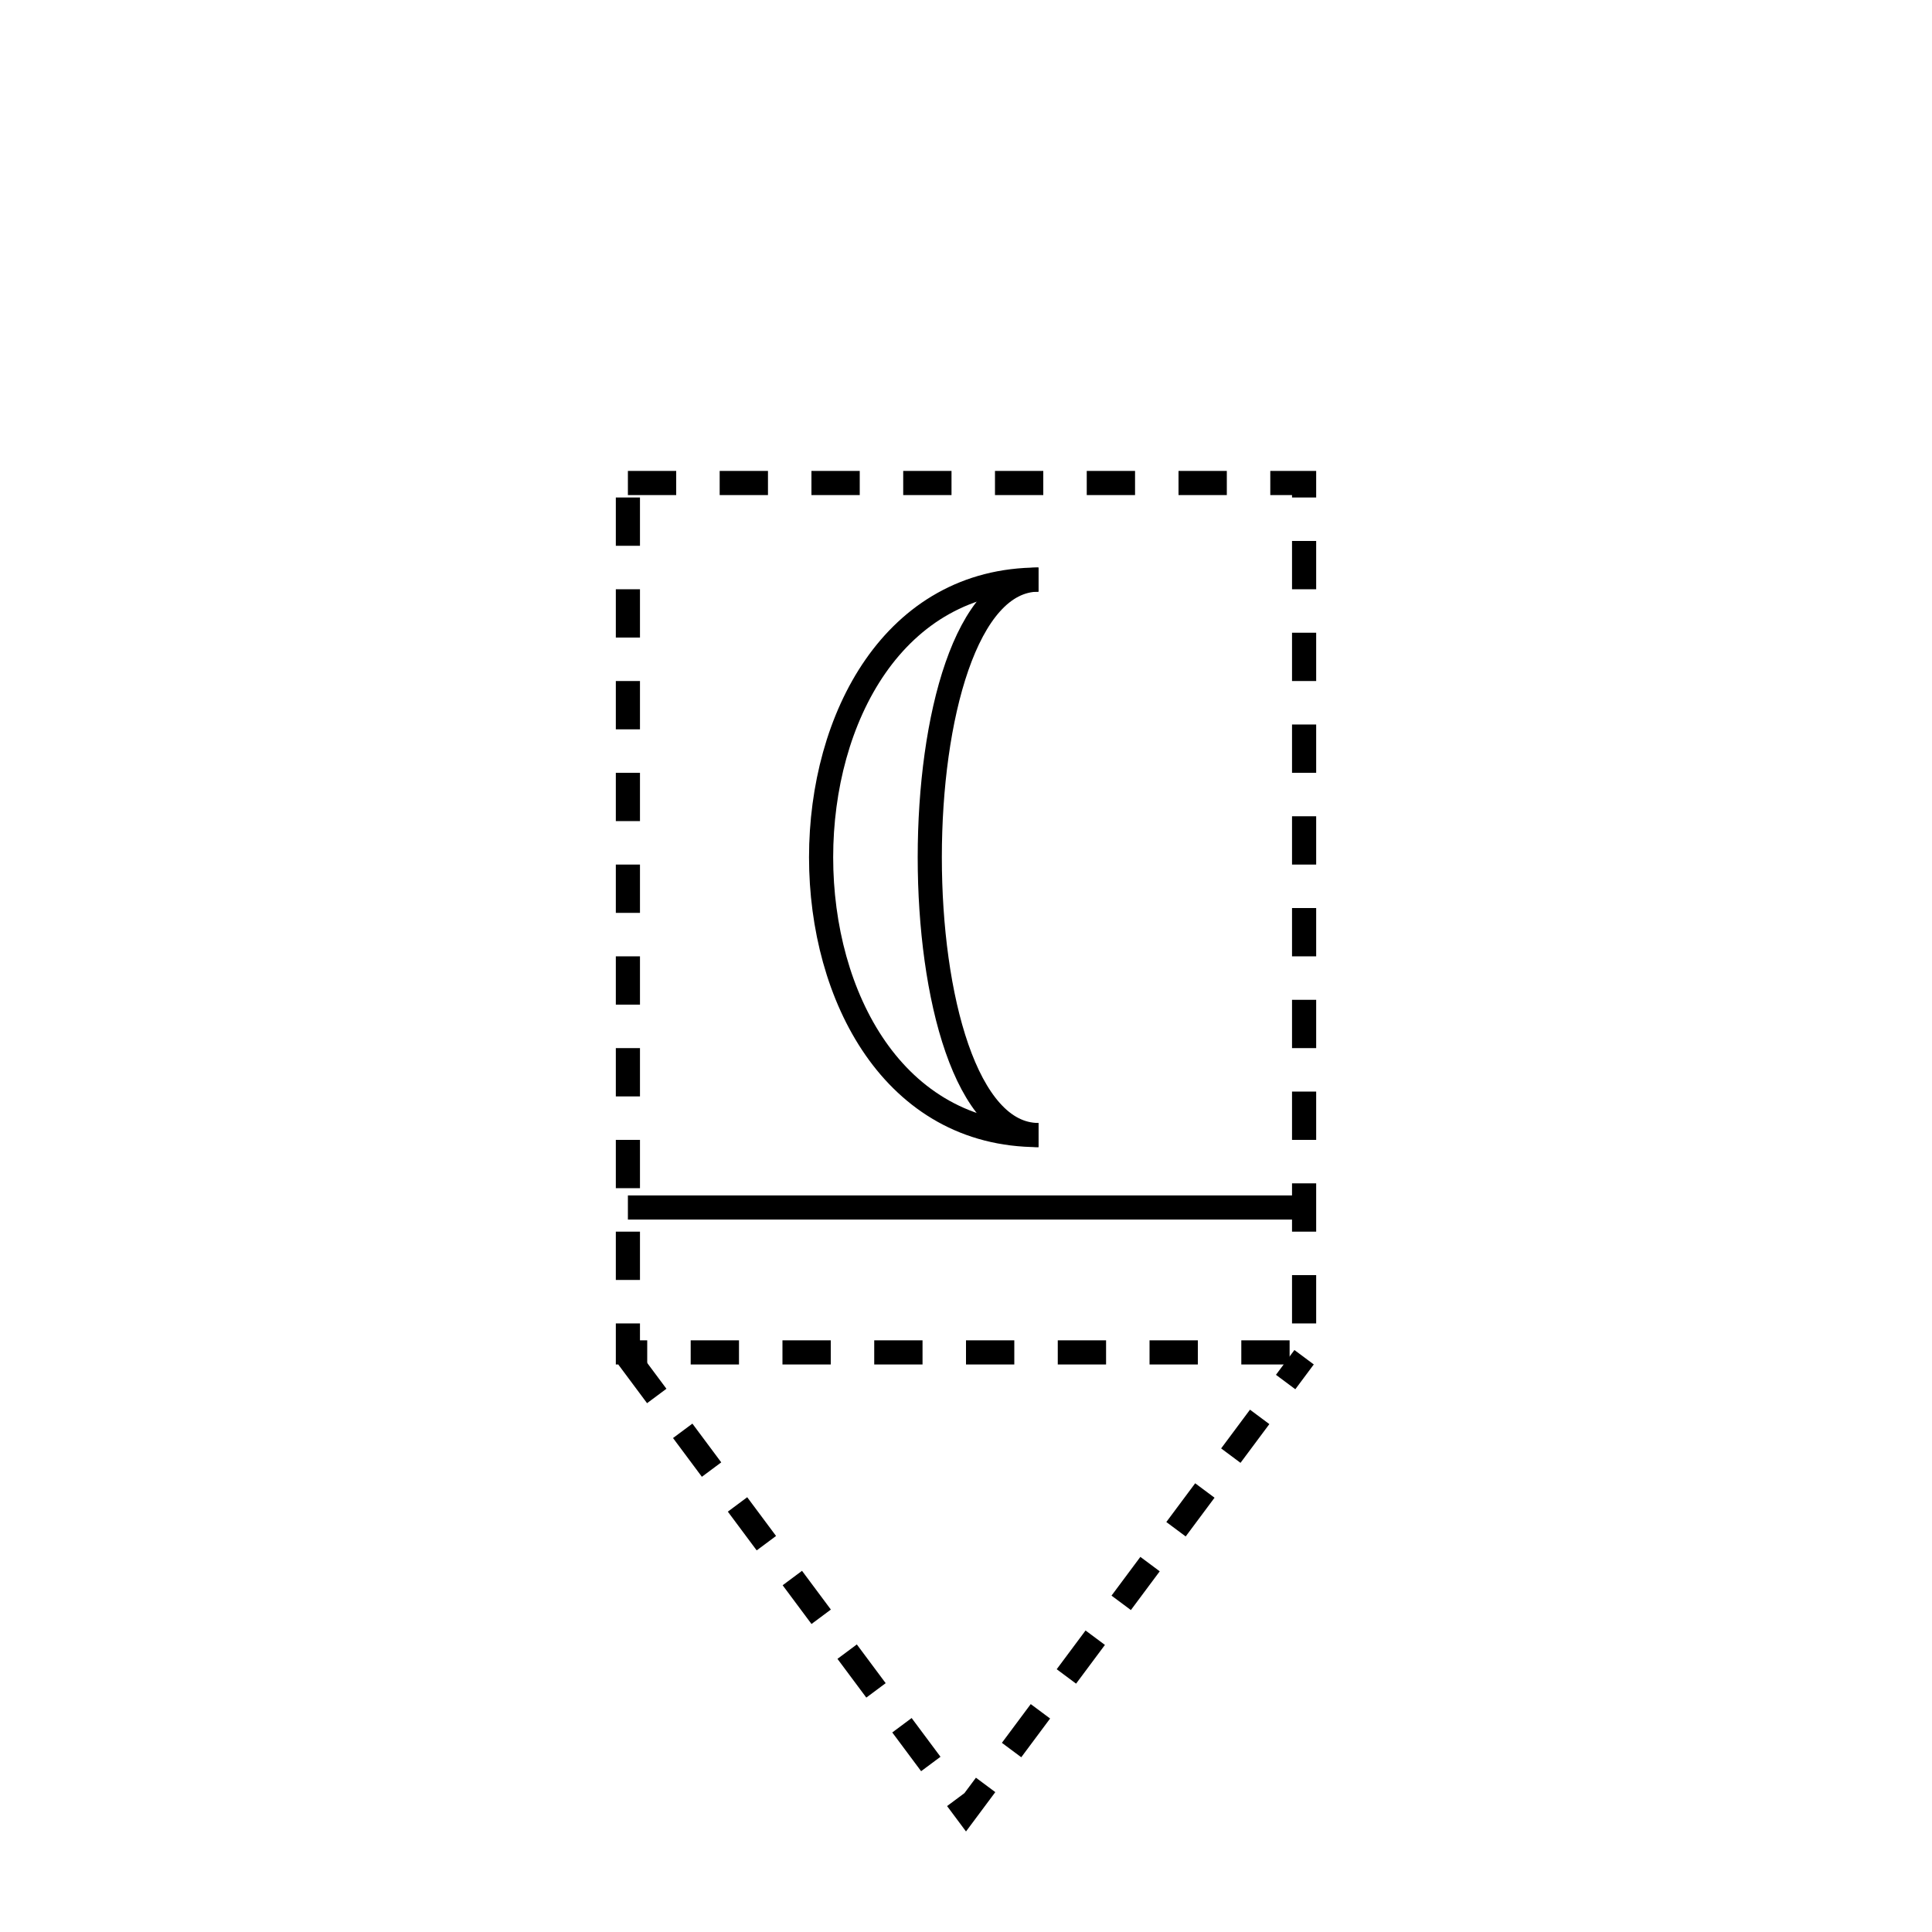
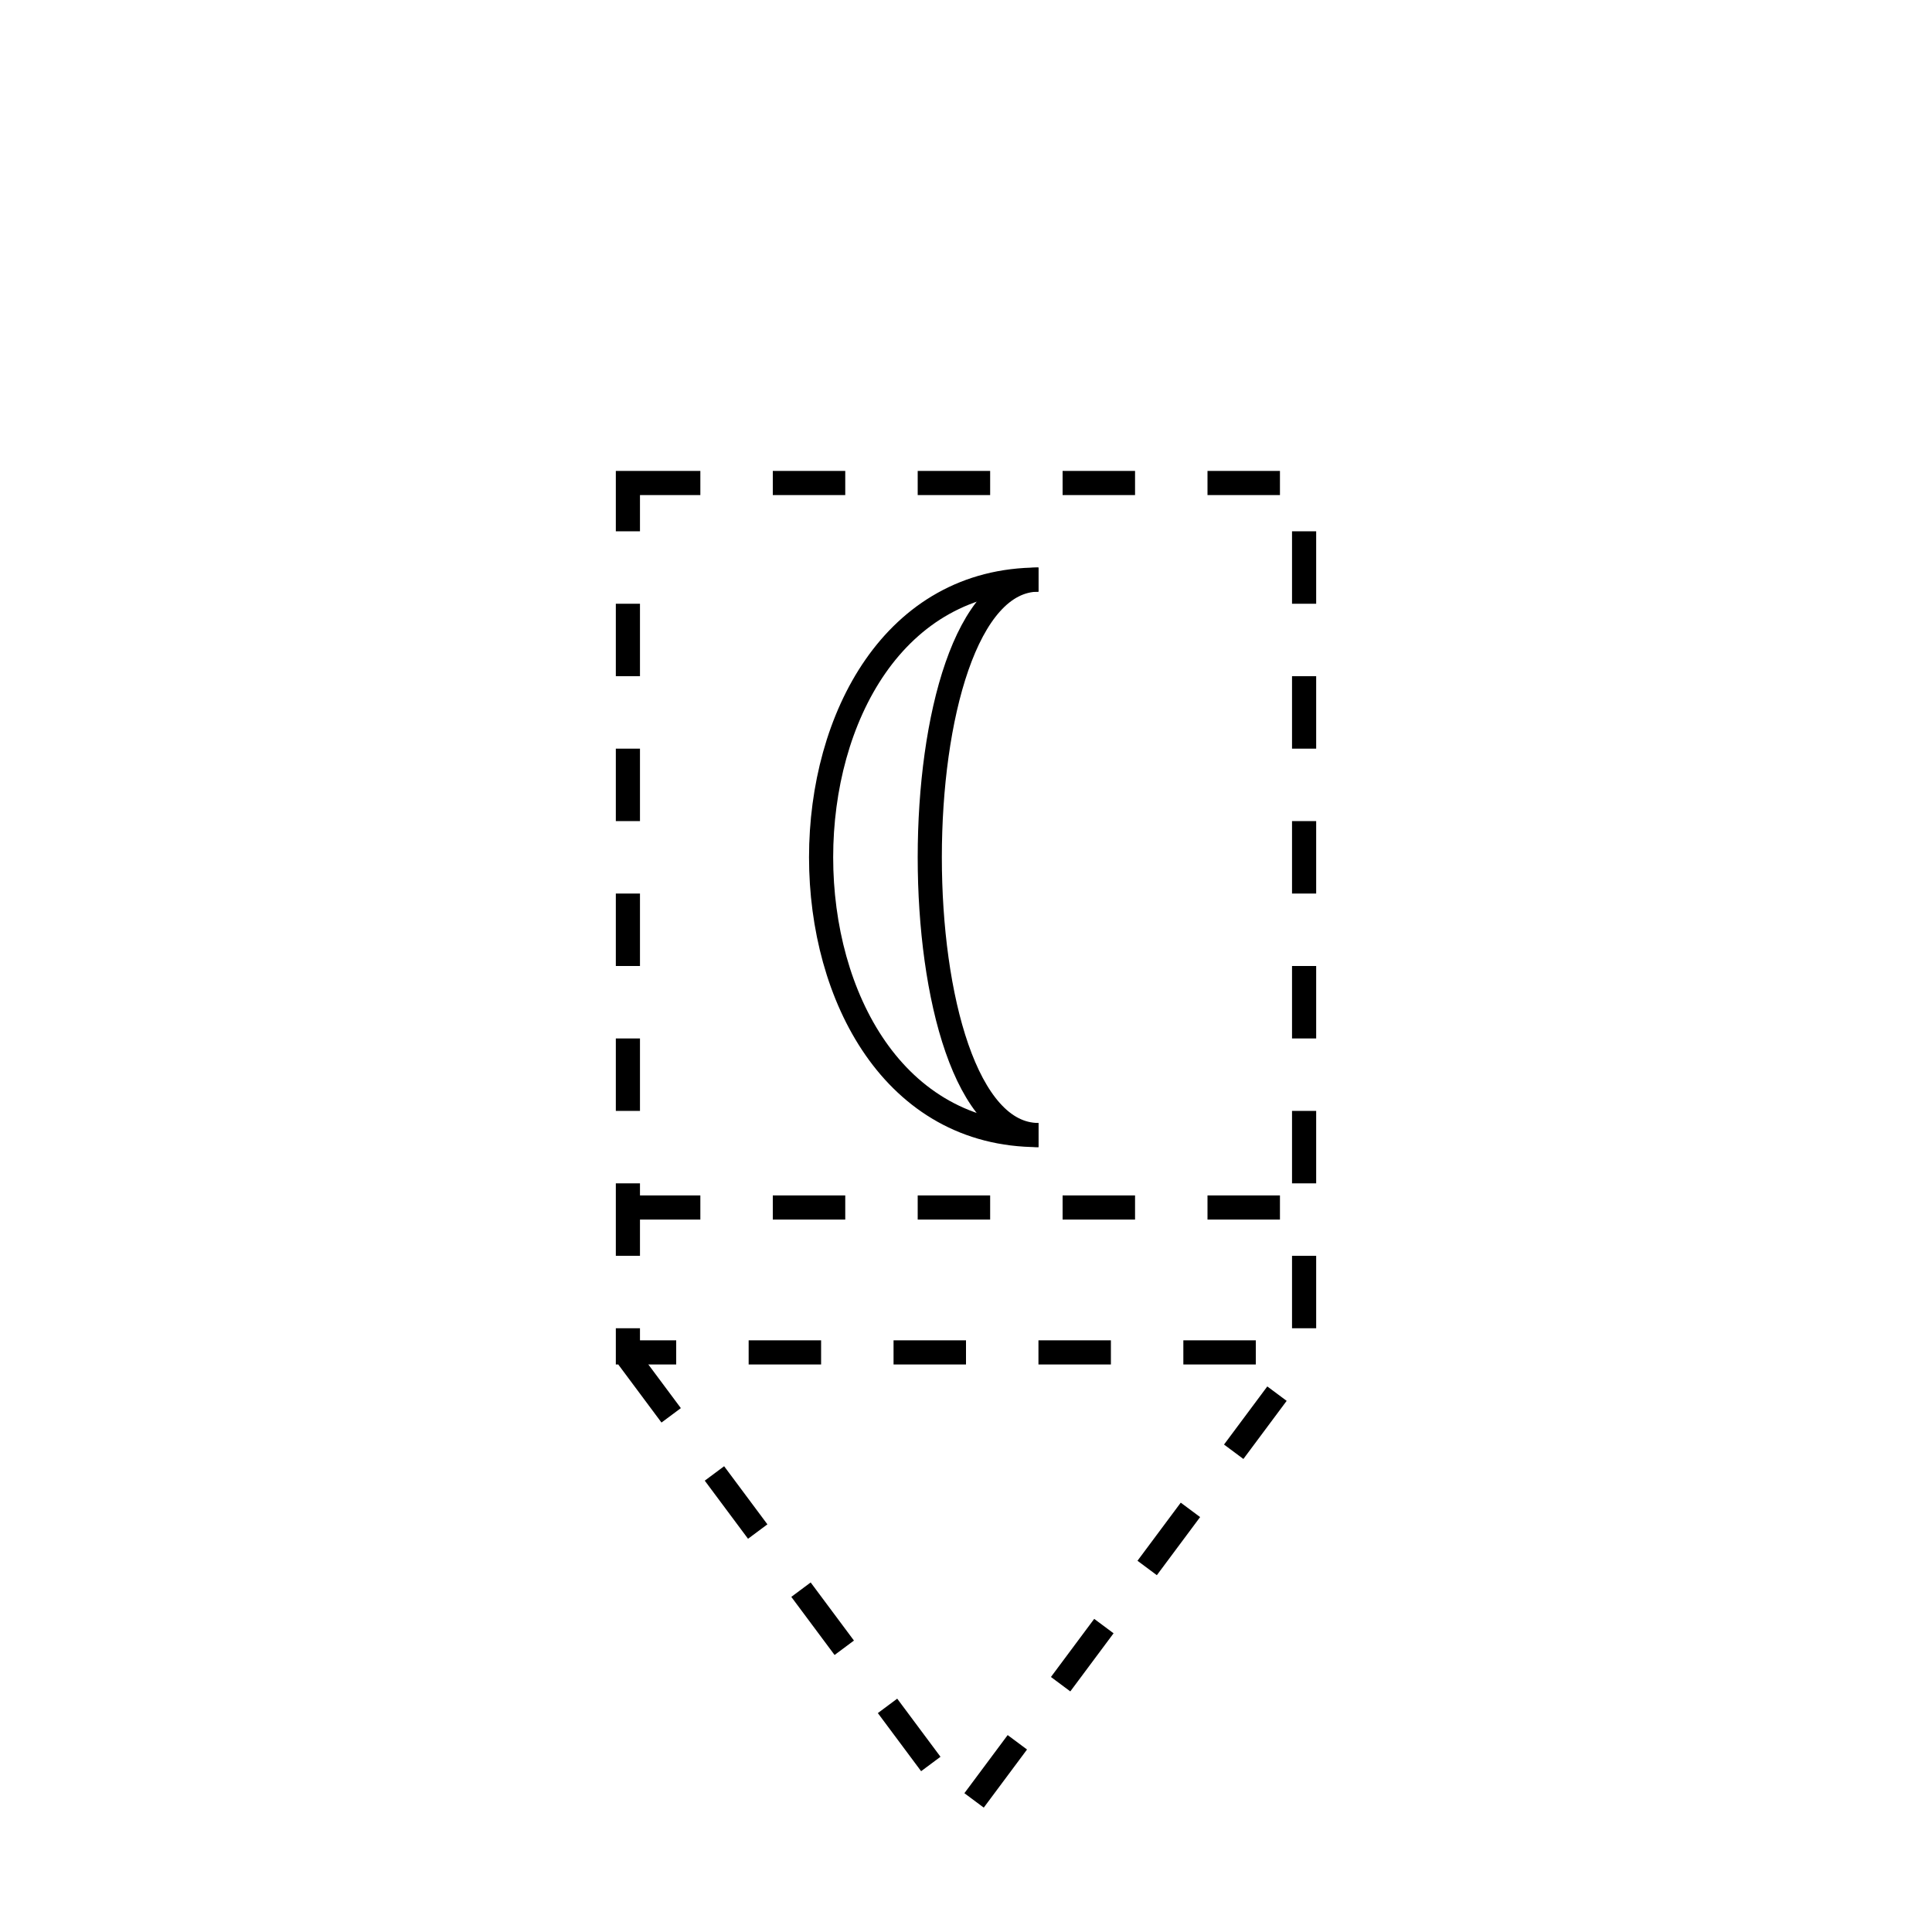
<svg xmlns="http://www.w3.org/2000/svg" id="G*SPPSA---****X" width="400px" height="400px" viewBox="0 0 400 400" preserveAspectRatio="xMidYMid meet" zoomAndPan="magnify" version="1.1" contentScriptType="application/ecmascript" contentStyleType="text/css">
  <g>
    <svg viewBox="0 0 400 400" id="_0.GP------------X" width="400px" height="400px" preserveAspectRatio="xMidYMid meet" zoomAndPan="magnify" version="1.1" contentScriptType="application/ecmascript" contentStyleType="text/css">
-       <rect x="130" y="100" width="140" height="180" style="fill:none;stroke:rgb(0,0,0);stroke-width:5;stroke-dasharray:10 9" />
-       <polyline points="130,281 200,375 270,281" transform="matrix(1 0 0 1 0 0)" style="fill:none;stroke:rgb(0,0,0);stroke-width:5;stroke-dasharray:10 9" />
+       <rect x="130" y="100" width="140" height="180" style="fill:none;stroke:rgb(0,0,0);stroke-width:5;stroke-dasharray:15" />
+       <polyline points="130,281 200,375 270,281" transform="matrix(1 0 0 1 0 0)" style="fill:none;stroke:rgb(0,0,0);stroke-width:5;stroke-dasharray:15" />
    </svg>
  </g>
  <g>
    <svg viewBox="0 0 400 400" id="_1.GSP-----------X" width="400px" height="400px" preserveAspectRatio="xMidYMid meet" zoomAndPan="magnify" version="1.1" contentScriptType="application/ecmascript" contentStyleType="text/css">
-       <line x1="130" y1="250" x2="270" y2="250" transform="matrix(1 0 0 1 0 0)" style="fill:none;stroke:rgb(0,0,0);stroke-width:5" />
+       <line x1="130" y1="250" x2="270" y2="250" transform="matrix(1 0 0 1 0 0)" style="fill:none;stroke:rgb(0,0,0);stroke-width:5;stroke-dasharray:15" />
    </svg>
  </g>
  <g>
    <svg viewBox="0 0 400 400" id="_2.G-S-PSA-------X" width="400px" height="400px" preserveAspectRatio="xMidYMid meet" zoomAndPan="magnify" version="1.1" contentScriptType="application/ecmascript" contentStyleType="text/css">
      <path d="M215 120 C155 120 155 235 215 235" style="fill:none;stroke:rgb(0,0,0);stroke-width:5" />
      <path d="M215 120 C185 120 185 235 215 235" style="fill:none;stroke:rgb(0,0,0);stroke-width:5" />
    </svg>
  </g>
</svg>
